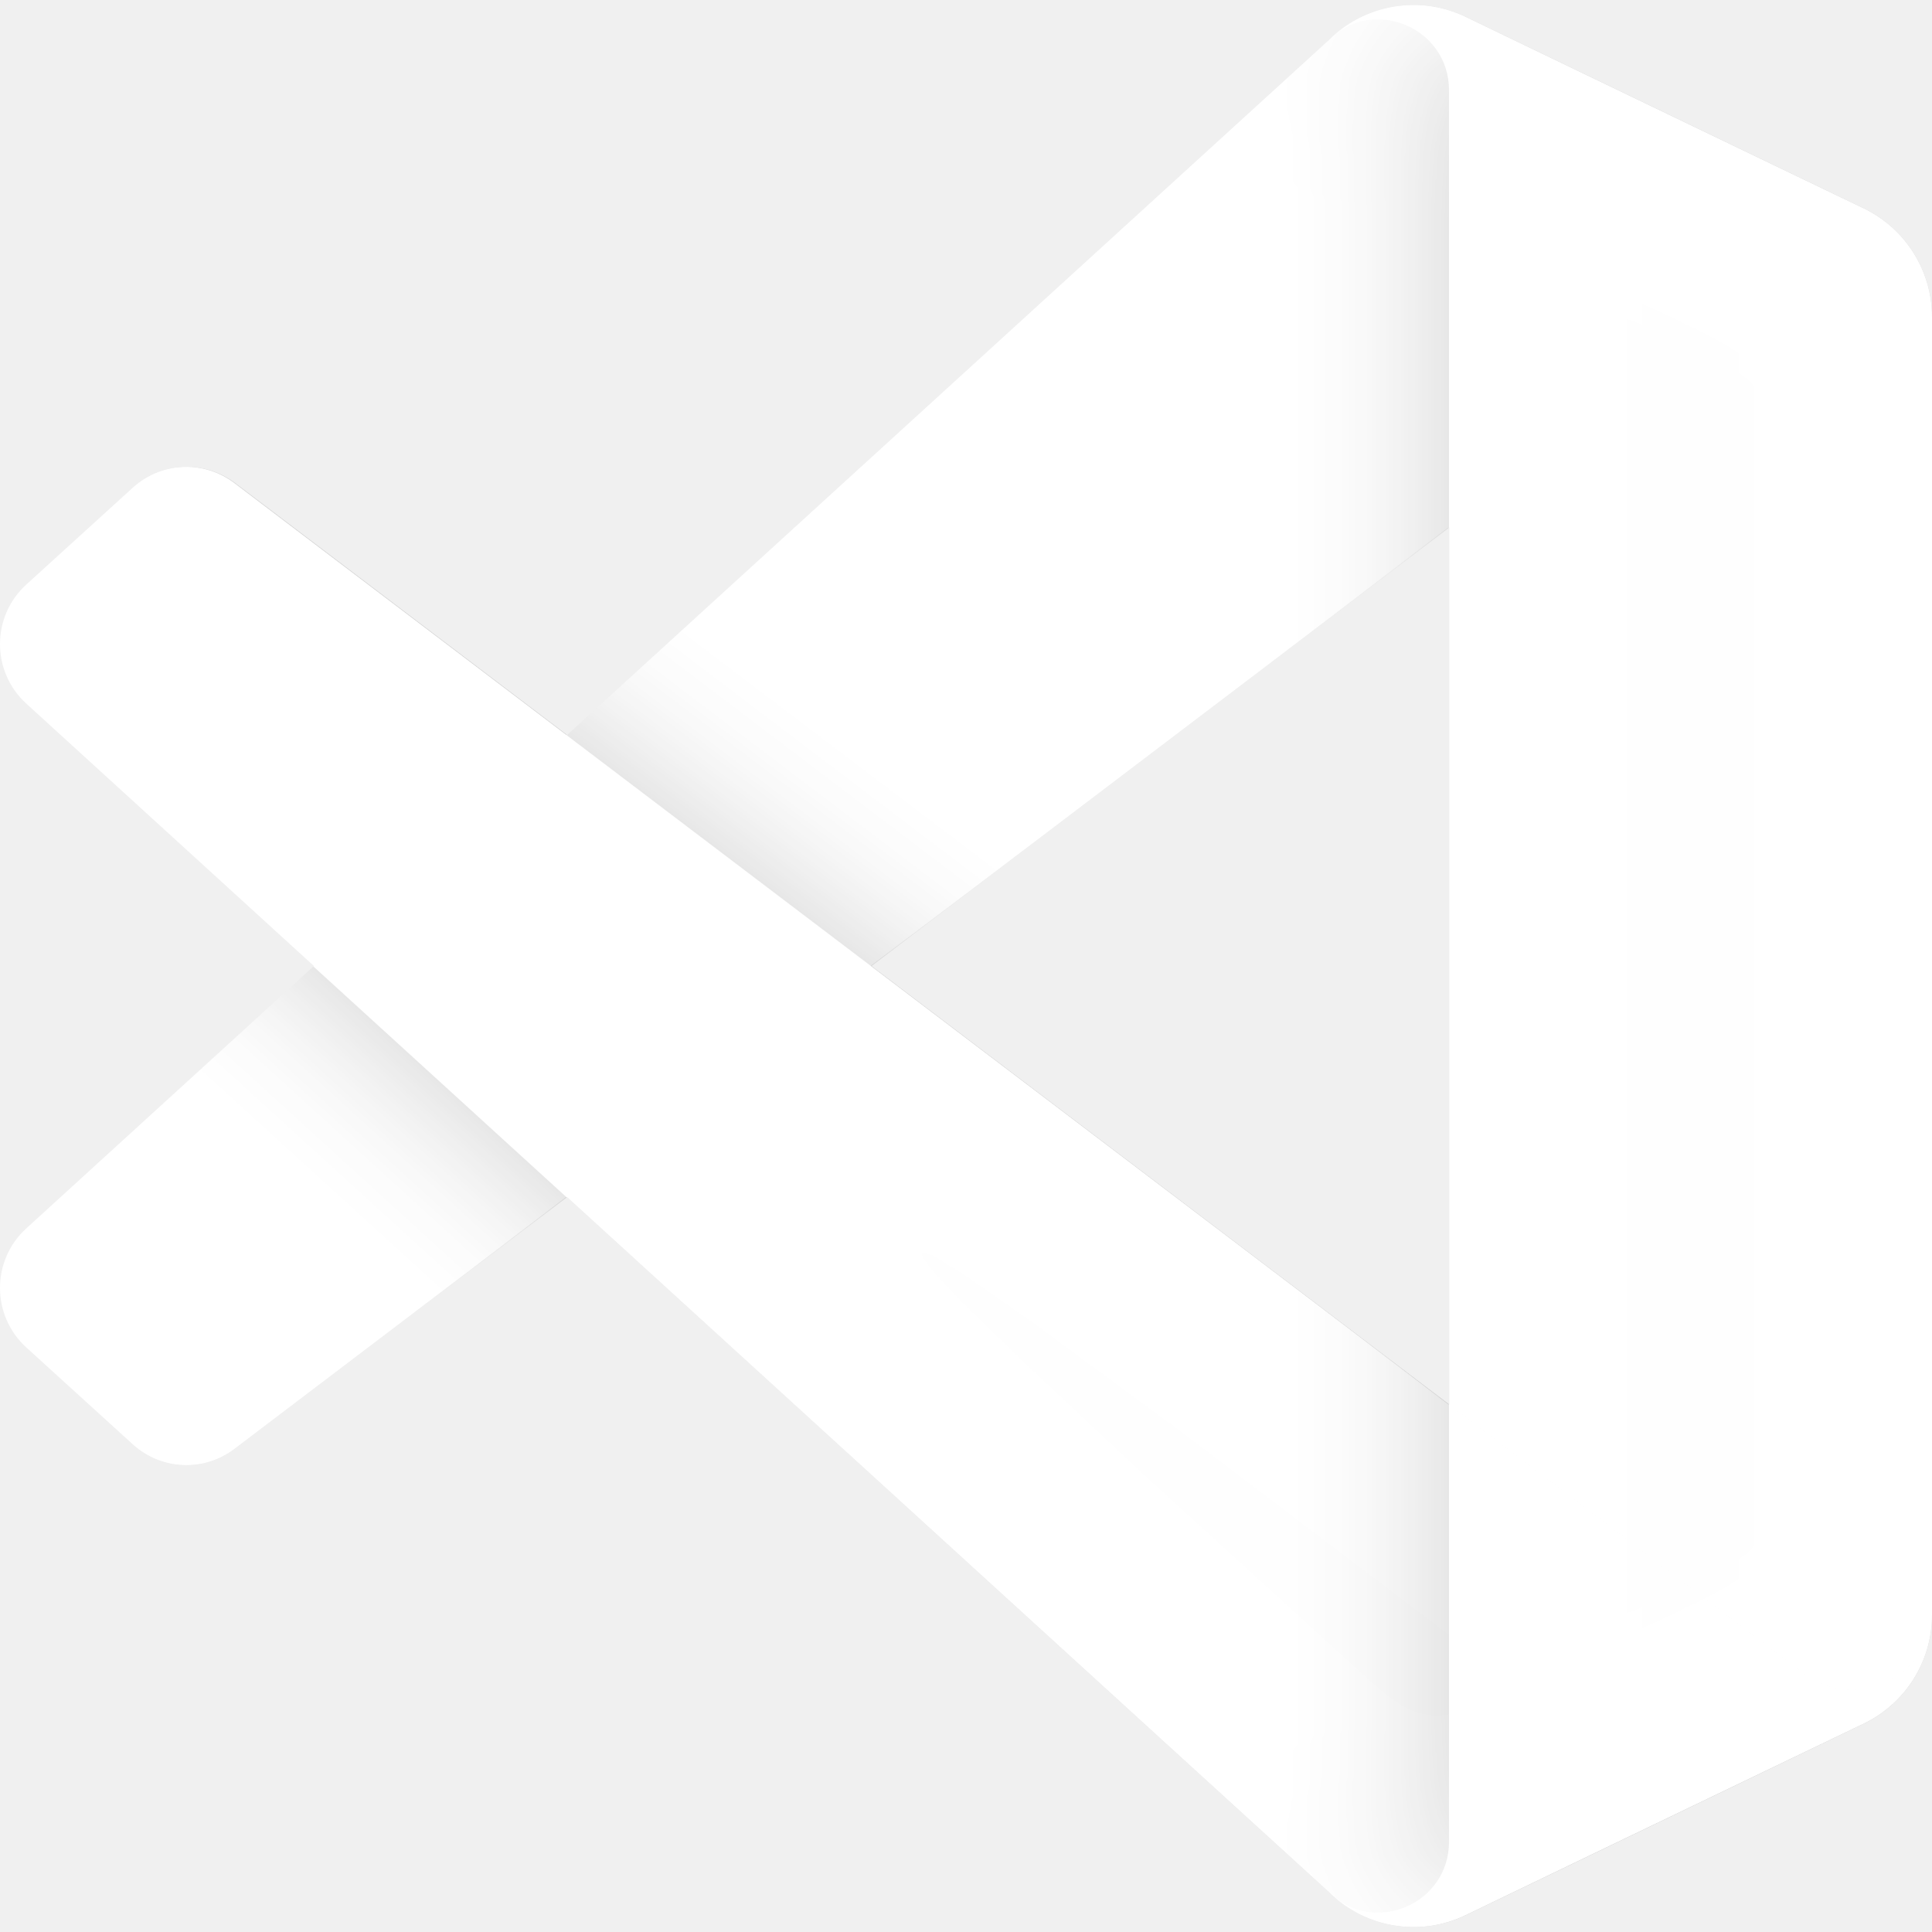
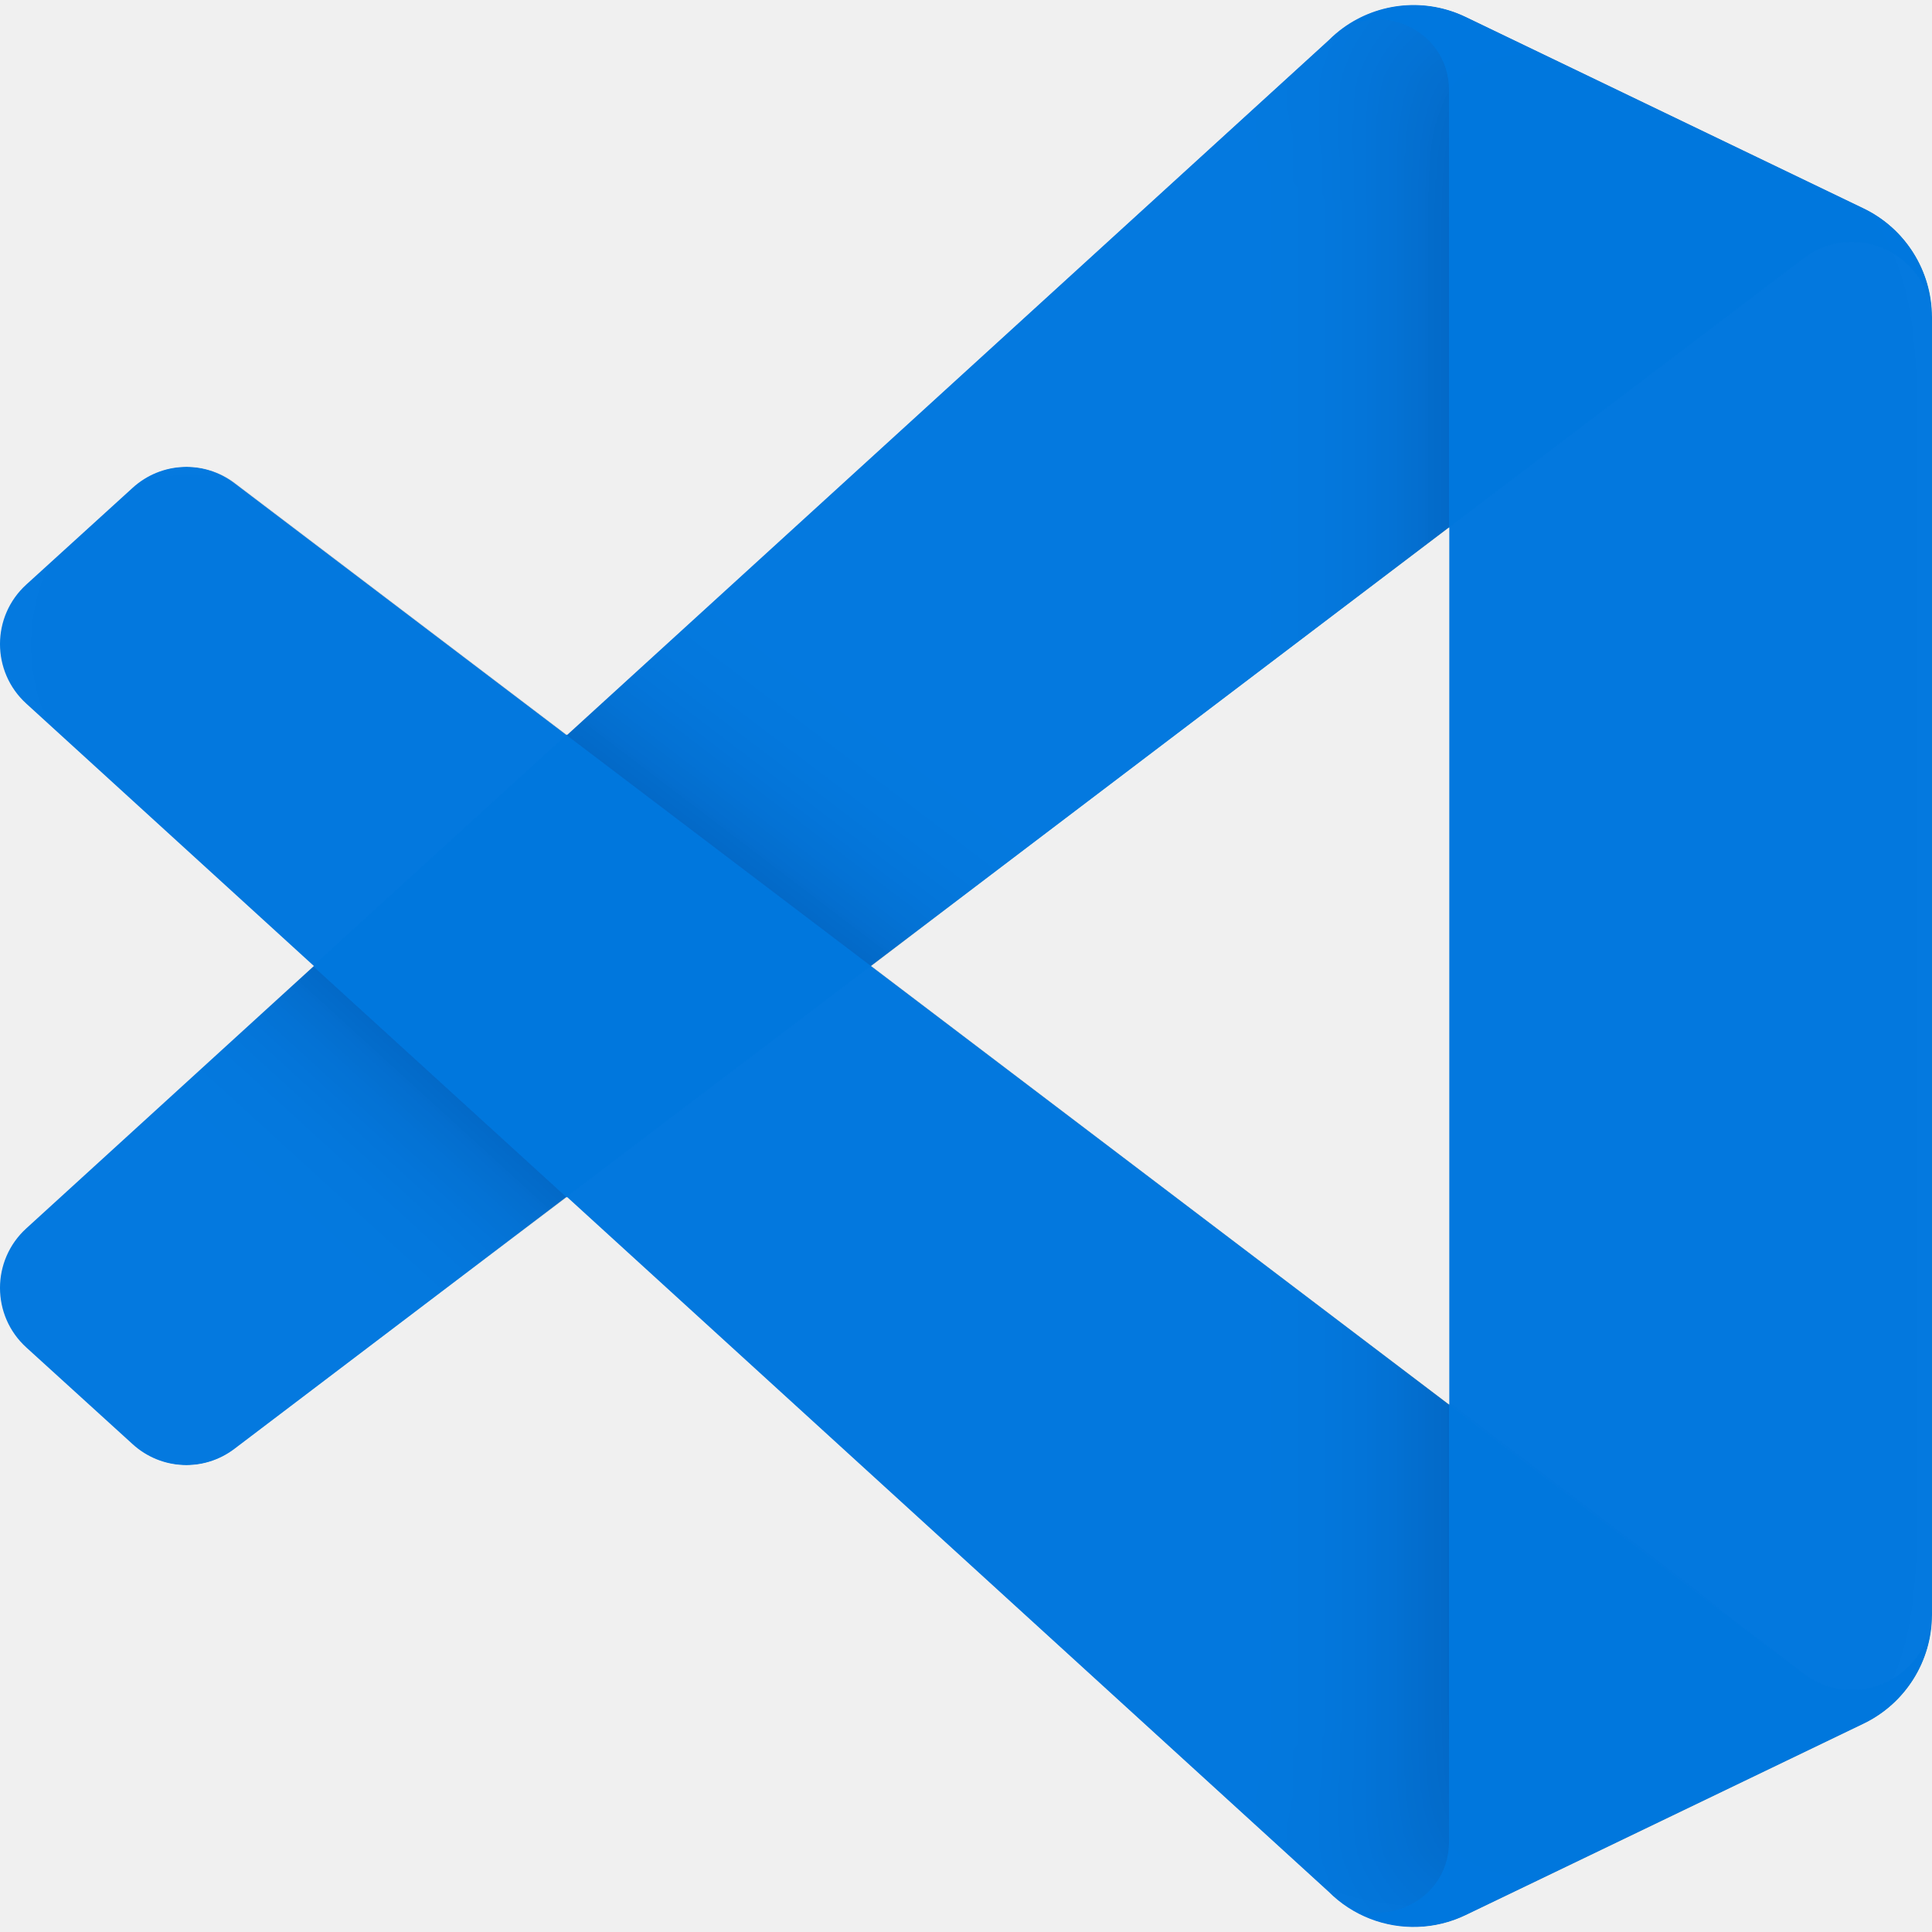
<svg xmlns="http://www.w3.org/2000/svg" viewBox="0 0 100 100" fill="none" version="1.1" id="svg4636">
  <mask id="mask0" mask-type="alpha" maskUnits="userSpaceOnUse" x="0" y="0" width="100" height="100">
    <path fill-rule="evenodd" clip-rule="evenodd" d="M70.912 99.317C72.487 99.931 74.283 99.891 75.873 99.126L96.461 89.22C98.624 88.179 100 85.989 100 83.587V16.413C100 14.011 98.624 11.822 96.461 10.781L75.873 0.874C73.786 -0.13 71.345 0.116 69.513 1.447C69.252 1.637 69.003 1.849 68.769 2.083L29.355 38.041L12.187 25.01C10.589 23.797 8.354 23.896 6.869 25.246L1.363 30.255C-0.453 31.906 -0.455 34.763 1.359 36.417L16.247 50L1.359 63.583C-0.455 65.237 -0.453 68.094 1.363 69.745L6.869 74.754C8.354 76.104 10.589 76.204 12.187 74.99L29.355 61.959L68.769 97.917C69.392 98.541 70.125 99.01 70.912 99.317ZM75.015 27.299L45.109 50L75.015 72.701V27.299Z" fill="white" id="path4580" />
  </mask>
-   <g mask="url(#mask0)" id="g4597" style="fill:#ffffff;fill-opacity:0.99">
-     <path d="M96.461 10.796L75.857 0.876C73.472 -0.273 70.622 0.212 68.75 2.083L1.299 63.583C-0.516 65.237 -0.514 68.094 1.303 69.745L6.813 74.754C8.298 76.104 10.535 76.204 12.134 74.99L93.361 13.37C96.086 11.303 100 13.246 100 16.667V16.427C100 14.027 98.625 11.838 96.461 10.796Z" fill="#0065A9" id="path4583" style="fill:#ffffff;fill-opacity:0.99" />
-     <g filter="url(#filter0_d)" id="g4587" style="fill:#ffffff;fill-opacity:0.99">
-       <path d="M96.461 89.204L75.857 99.124C73.472 100.273 70.622 99.788 68.75 97.917L1.299 36.417C-0.516 34.763 -0.514 31.906 1.303 30.255L6.813 25.246C8.298 23.896 10.535 23.796 12.134 25.009L93.361 86.63C96.086 88.697 100 86.754 100 83.333V83.573C100 85.974 98.625 88.162 96.461 89.204Z" fill="#007ACC" id="path4585" style="fill:#ffffff;fill-opacity:0.99" />
+   <g mask="url(#mask0)" id="g4597" style="fill:#0078d7;fill-opacity:0.98">
+     <path d="M96.461 10.796L75.857 0.876C73.472 -0.273 70.622 0.212 68.75 2.083L1.299 63.583C-0.516 65.237 -0.514 68.094 1.303 69.745L6.813 74.754C8.298 76.104 10.535 76.204 12.134 74.99L93.361 13.37C96.086 11.303 100 13.246 100 16.667V16.427C100 14.027 98.625 11.838 96.461 10.796Z" fill="#0065A9" id="path4583" style="fill:#0078d7;fill-opacity:0.98" />
+     <g filter="url(#filter0_d)" id="g4587" style="fill:#0078d7;fill-opacity:0.98">
+       <path d="M96.461 89.204L75.857 99.124C73.472 100.273 70.622 99.788 68.75 97.917L1.299 36.417C-0.516 34.763 -0.514 31.906 1.303 30.255L6.813 25.246C8.298 23.896 10.535 23.796 12.134 25.009L93.361 86.63C96.086 88.697 100 86.754 100 83.333V83.573C100 85.974 98.625 88.162 96.461 89.204Z" fill="#007ACC" id="path4585" style="fill:#0078d7;fill-opacity:0.98" />
    </g>
-     <g filter="url(#filter1_d)" id="g4591" style="fill:#ffffff;fill-opacity:0.99">
-       <path d="M75.858 99.126C73.472 100.274 70.622 99.788 68.75 97.917C71.056 100.223 75 98.59 75 95.328V4.672C75 1.41 71.056 -0.223 68.75 2.083C70.622 0.211 73.472 -0.274 75.858 0.874L96.459 10.781C98.623 11.822 100 14.011 100 16.413V83.587C100 85.989 98.623 88.179 96.459 89.22L75.858 99.126Z" fill="#1F9CF0" id="path4589" style="fill:#ffffff;fill-opacity:0.99" />
+     <g filter="url(#filter1_d)" id="g4591" style="fill:#0078d7;fill-opacity:0.98">
+       <path d="M75.858 99.126C73.472 100.274 70.622 99.788 68.75 97.917C71.056 100.223 75 98.59 75 95.328V4.672C75 1.41 71.056 -0.223 68.75 2.083C70.622 0.211 73.472 -0.274 75.858 0.874L96.459 10.781C98.623 11.822 100 14.011 100 16.413V83.587C100 85.989 98.623 88.179 96.459 89.22L75.858 99.126Z" fill="#1F9CF0" id="path4589" style="fill:#0078d7;fill-opacity:0.98" />
    </g>
-     <g style="mix-blend-mode:overlay;fill:#ffffff;fill-opacity:0.99" opacity="0.25" id="g4595">
-       <path fill-rule="evenodd" clip-rule="evenodd" d="M70.851 99.317C72.426 99.931 74.222 99.891 75.812 99.126L96.4 89.22C98.563 88.179 99.939 85.989 99.939 83.587V16.413C99.939 14.011 98.564 11.822 96.4 10.781L75.812 0.874C73.725 -0.13 71.284 0.116 69.453 1.447C69.191 1.637 68.942 1.849 68.708 2.083L29.294 38.041L12.126 25.01C10.528 23.796 8.293 23.896 6.809 25.246L1.302 30.255C-0.513 31.906 -0.515 34.763 1.298 36.417L16.186 50L1.298 63.583C-0.515 65.237 -0.513 68.094 1.302 69.745L6.809 74.754C8.293 76.104 10.528 76.204 12.126 74.99L29.294 61.959L68.708 97.917C69.332 98.54 70.064 99.01 70.851 99.317ZM74.954 27.299L45.048 50L74.954 72.701V27.299Z" fill="url(#paint0_linear)" id="path4593" style="fill:#ffffff;fill-opacity:0.99" />
+     <g style="mix-blend-mode:overlay;fill:#0078d7;fill-opacity:0.98" opacity="0.25" id="g4595">
+       <path fill-rule="evenodd" clip-rule="evenodd" d="M70.851 99.317C72.426 99.931 74.222 99.891 75.812 99.126L96.4 89.22C98.563 88.179 99.939 85.989 99.939 83.587V16.413C99.939 14.011 98.564 11.822 96.4 10.781L75.812 0.874C73.725 -0.13 71.284 0.116 69.453 1.447C69.191 1.637 68.942 1.849 68.708 2.083L29.294 38.041L12.126 25.01C10.528 23.796 8.293 23.896 6.809 25.246L1.302 30.255C-0.513 31.906 -0.515 34.763 1.298 36.417L16.186 50L1.298 63.583C-0.515 65.237 -0.513 68.094 1.302 69.745L6.809 74.754C8.293 76.104 10.528 76.204 12.126 74.99L29.294 61.959L68.708 97.917C69.332 98.54 70.064 99.01 70.851 99.317ZM74.954 27.299L45.048 50L74.954 72.701V27.299Z" fill="url(#paint0_linear)" id="path4593" style="fill:#0078d7;fill-opacity:0.98" />
    </g>
  </g>
  <defs id="defs4634">
    <filter id="filter0_d" x="-8.394" y="15.829" width="116.727" height="92.246" filterUnits="userSpaceOnUse" color-interpolation-filters="sRGB">
      <feFlood flood-opacity="0" result="BackgroundImageFix" id="feFlood4599" />
      <feColorMatrix in="SourceAlpha" type="matrix" values="0 0 0 0 0 0 0 0 0 0 0 0 0 0 0 0 0 0 127 0" id="feColorMatrix4601" />
      <feOffset id="feOffset4603" />
      <feGaussianBlur stdDeviation="4.167" id="feGaussianBlur4605" />
      <feColorMatrix type="matrix" values="0 0 0 0 0 0 0 0 0 0 0 0 0 0 0 0 0 0 0.25 0" id="feColorMatrix4607" />
      <feBlend mode="overlay" in2="BackgroundImageFix" result="effect1_dropShadow" id="feBlend4609" />
      <feBlend mode="normal" in="SourceGraphic" in2="effect1_dropShadow" result="shape" id="feBlend4611" />
    </filter>
    <filter id="filter1_d" x="60.417" y="-8.076" width="47.917" height="116.151" filterUnits="userSpaceOnUse" color-interpolation-filters="sRGB">
      <feFlood flood-opacity="0" result="BackgroundImageFix" id="feFlood4614" />
      <feColorMatrix in="SourceAlpha" type="matrix" values="0 0 0 0 0 0 0 0 0 0 0 0 0 0 0 0 0 0 127 0" id="feColorMatrix4616" />
      <feOffset id="feOffset4618" />
      <feGaussianBlur stdDeviation="4.167" id="feGaussianBlur4620" />
      <feColorMatrix type="matrix" values="0 0 0 0 0 0 0 0 0 0 0 0 0 0 0 0 0 0 0.25 0" id="feColorMatrix4622" />
      <feBlend mode="overlay" in2="BackgroundImageFix" result="effect1_dropShadow" id="feBlend4624" />
      <feBlend mode="normal" in="SourceGraphic" in2="effect1_dropShadow" result="shape" id="feBlend4626" />
    </filter>
    <linearGradient id="paint0_linear" x1="49.939" y1="0.258" x2="49.939" y2="99.742" gradientUnits="userSpaceOnUse">
      <stop stop-color="white" id="stop4629" />
      <stop offset="1" stop-color="white" stop-opacity="0" id="stop4631" />
    </linearGradient>
  </defs>
</svg>
